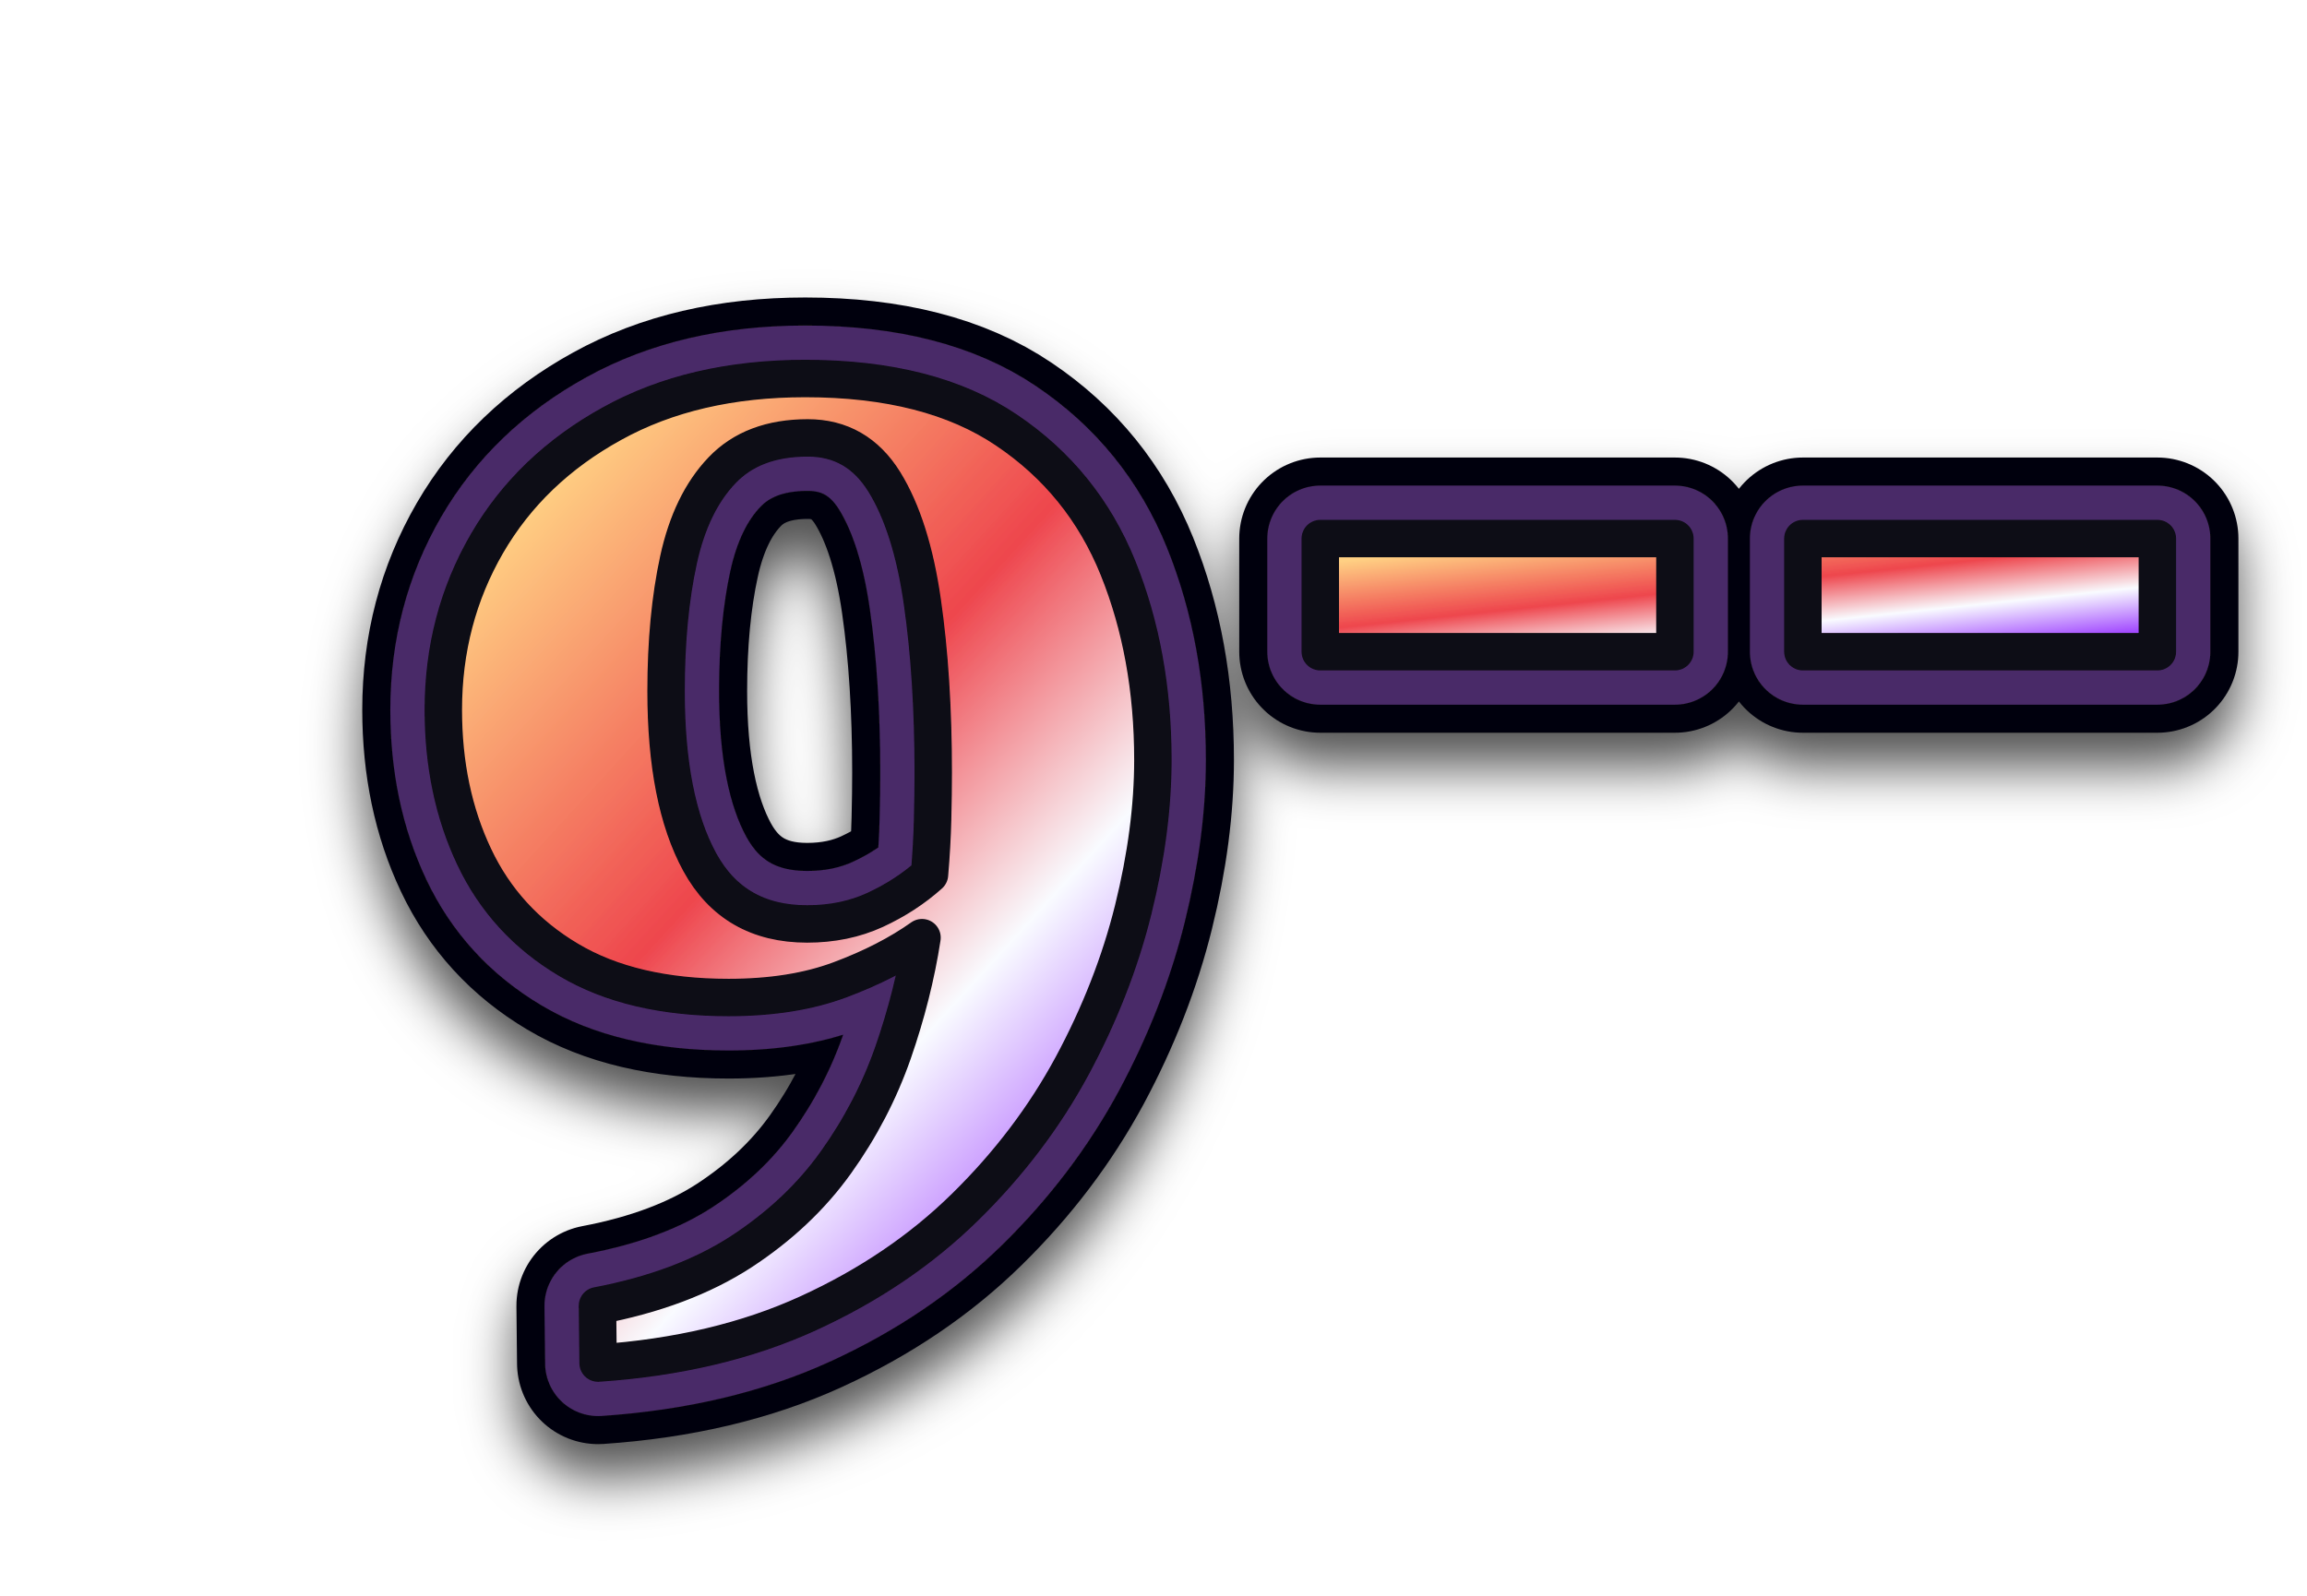
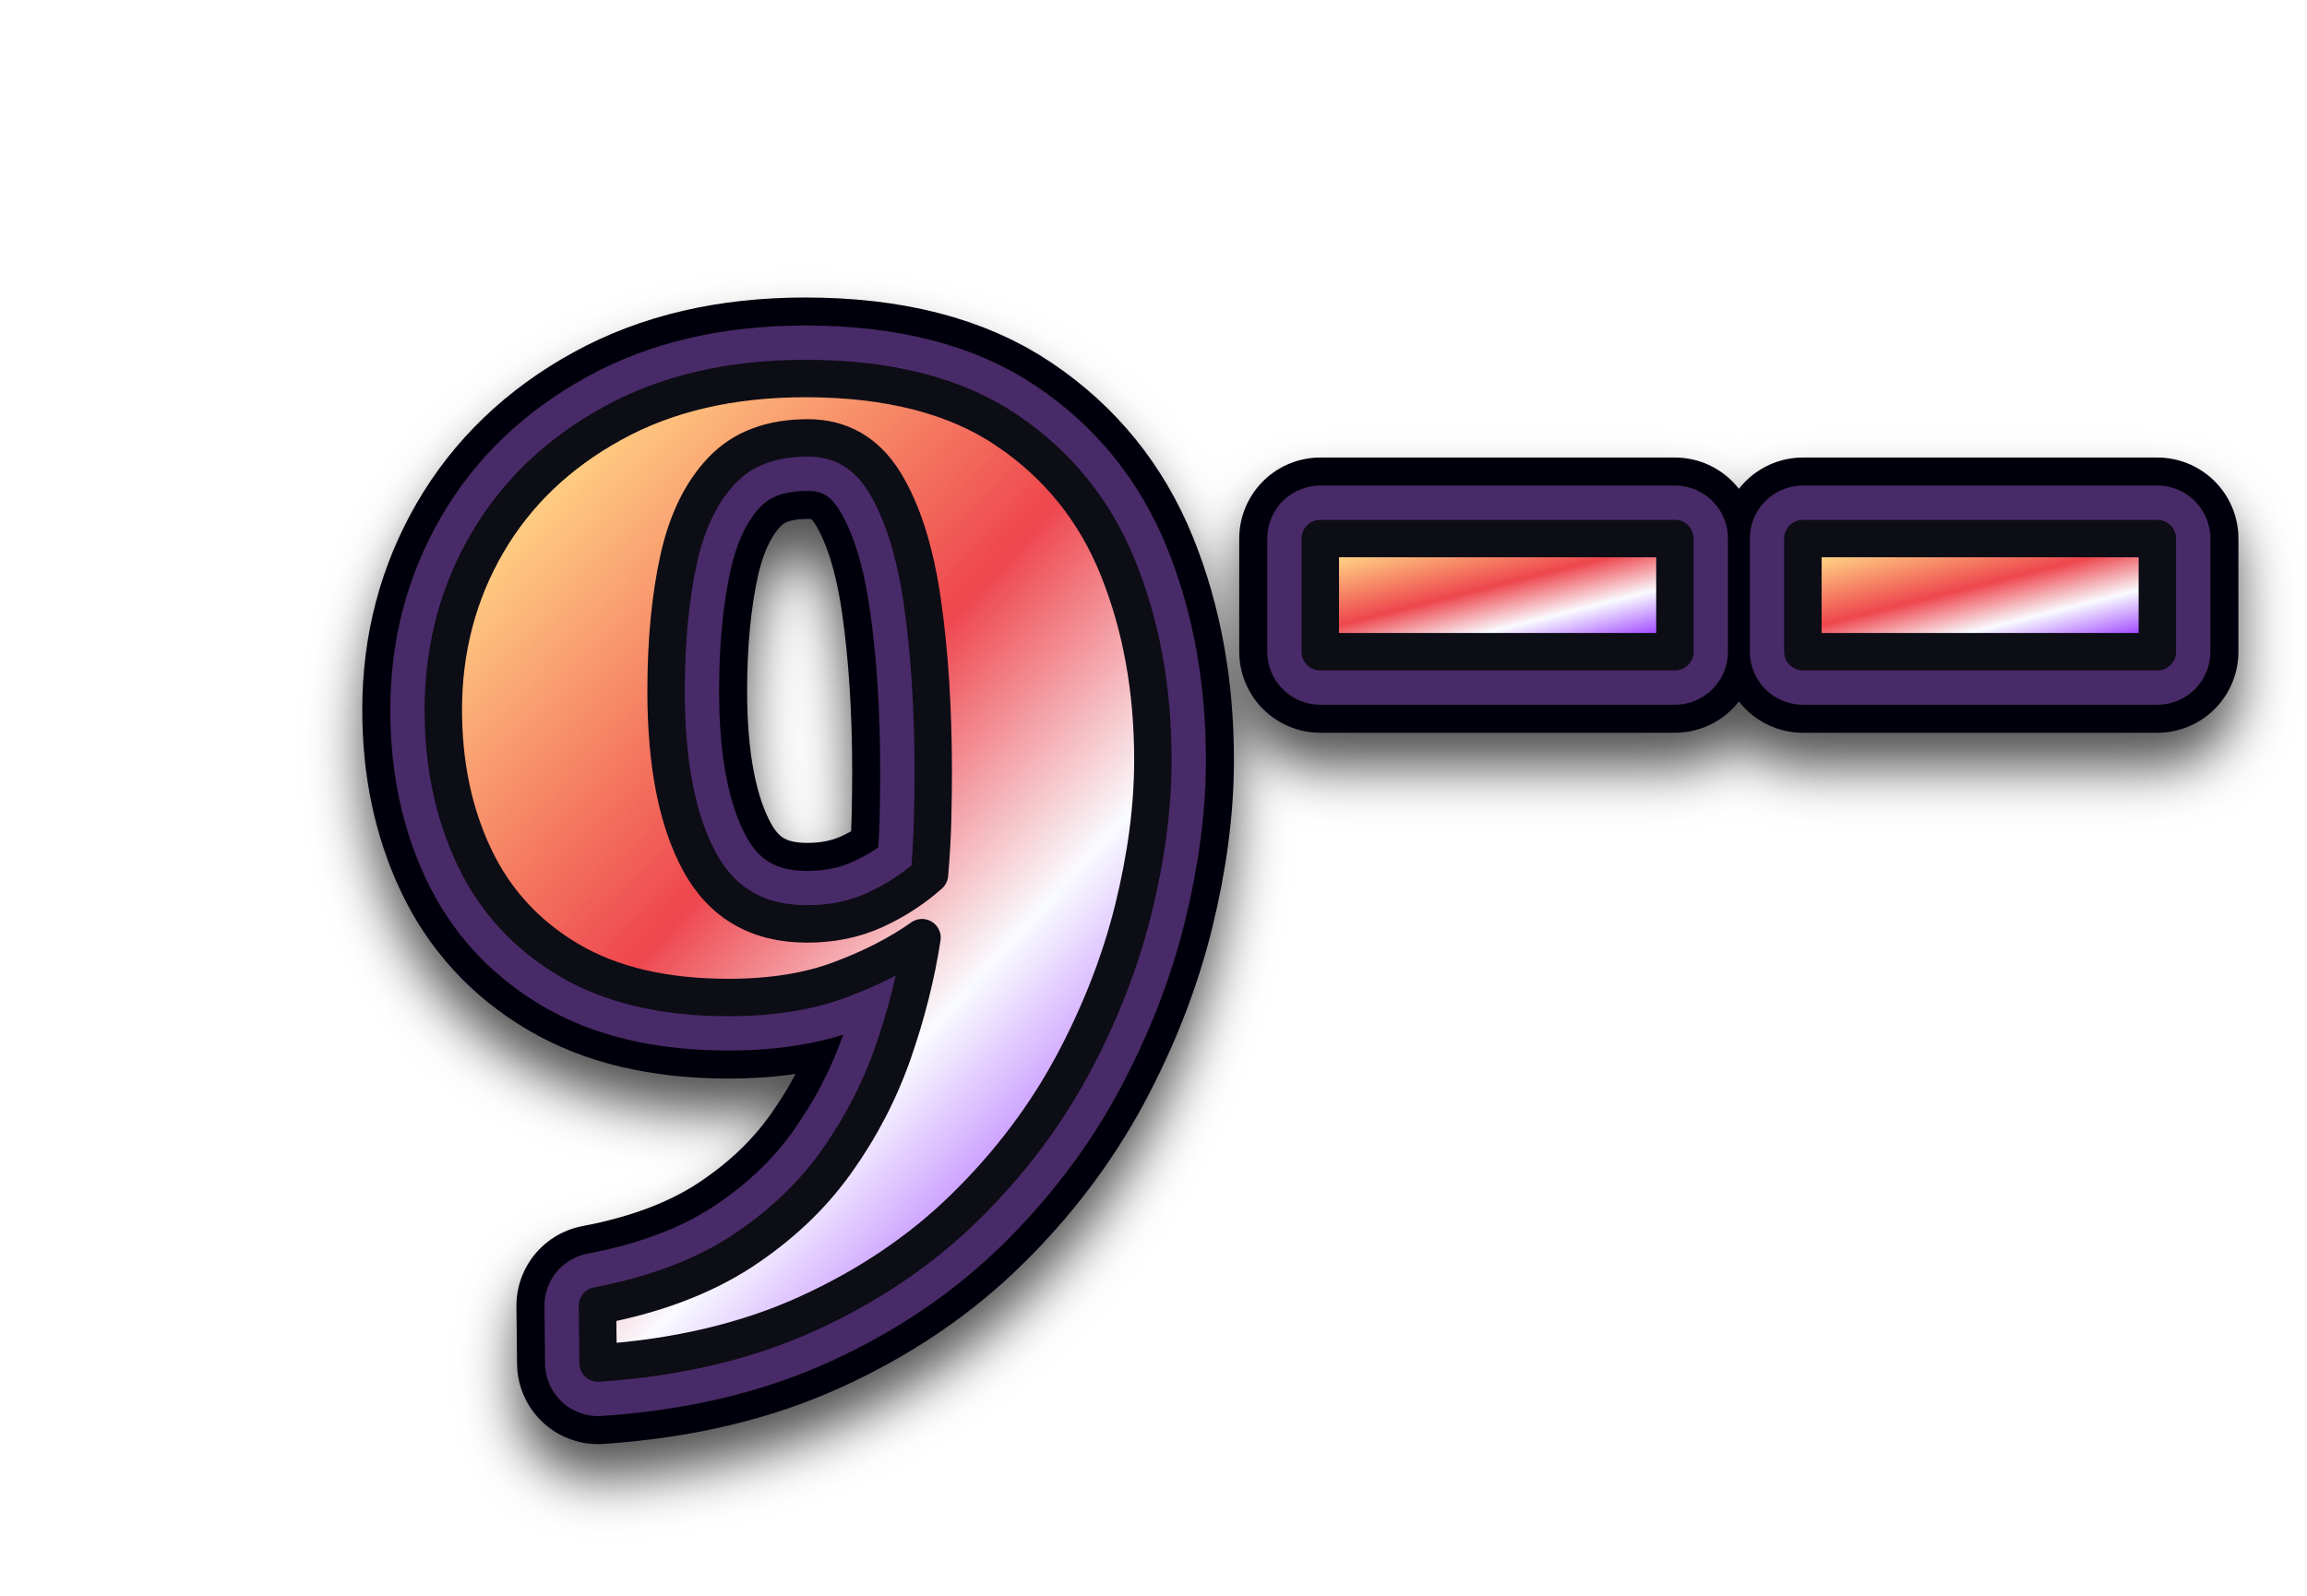
<svg xmlns="http://www.w3.org/2000/svg" viewBox="0 0 1480 1024" role="img" aria-label="LN 9 dan">
  <defs>
    <linearGradient id="lnfill" x1="18%" x2="84%" y1="8%" y2="92%">
      <stop offset="0" stop-color="#ffd083" />
      <stop offset="0.43" stop-color="#ee464d" />
      <stop offset="0.72" stop-color="#f9fbff" />
      <stop offset="1" stop-color="#a34cff" />
    </linearGradient>
    <filter id="shadow" x="-25%" y="-25%" width="150%" height="150%">
      <feDropShadow dx="0" dy="22" stdDeviation="17" flood-color="#000" flood-opacity="0.68" />
    </filter>
  </defs>
  <g filter="url(#shadow)">
    <path d="M383.7 874.7L383.7 874.7L383.3 837.9Q438.1 827.5 475.4 803.3Q512.6 779.0 536.2 746.0Q559.8 713.0 572.9 675.5Q585.9 638.1 591.5 601.7L591.5 601.7Q569.5 617.3 539.0 628.7Q508.6 640.1 467.4 640.1L467.4 640.1Q405.3 640.1 364.7 615.9Q324.0 591.7 304.2 549.8Q284.4 508.0 284.4 455.5L284.4 455.5Q284.4 397.1 312.4 348.8Q340.4 300.6 392.7 271.8Q444.9 242.9 516.6 242.9L516.6 242.9Q596.7 242.9 645.7 276.0Q694.8 309.0 717.2 364.4Q739.6 419.9 739.6 487.6L739.6 487.6Q739.6 532.8 727.0 583.7Q714.4 634.5 687.8 684.0Q661.1 733.4 619.1 774.6Q577.1 815.9 518.6 842.7Q460.1 869.5 383.7 874.7ZM517.8 592.9L517.8 592.9Q541.8 592.9 561.4 583.9Q581.1 574.8 596.3 561.2L596.3 561.2Q597.9 542.4 598.3 525.8Q598.7 509.2 598.7 495.6L598.7 495.6Q598.7 434.7 591.7 386.1Q584.7 337.4 567.3 309.2Q549.8 281.0 518.2 281.0L518.2 281.0Q483.0 281.0 463.2 301.8Q443.3 322.6 435.3 359.2Q427.3 395.9 427.3 443.5L427.3 443.5Q427.3 513.6 448.9 553.2Q470.6 592.9 517.8 592.9Z" fill="none" stroke="#050509" stroke-width="104" stroke-linejoin="round" />
-     <path d="M847.0 345.6L1074.5 345.6L1074.5 418.2L847.0 418.2ZM1156.6 345.6L1384.0 345.6L1384.0 418.2L1156.6 418.2Z" fill="none" stroke="#050509" stroke-width="104" stroke-linejoin="round" />
+     <path d="M847.0 345.6L1074.5 345.6L1074.5 418.2L847.0 418.2Z" fill="none" stroke="#050509" stroke-width="104" stroke-linejoin="round" />
+     <path d="M1156.6 345.6L1384.0 345.6L1384.0 418.2L1156.6 418.2Z" fill="none" stroke="#050509" stroke-width="104" stroke-linejoin="round" />
    <path d="M383.7 874.7L383.7 874.7L383.3 837.9Q438.1 827.5 475.4 803.3Q512.6 779.0 536.2 746.0Q559.8 713.0 572.9 675.5Q585.9 638.1 591.5 601.7L591.5 601.7Q569.5 617.3 539.0 628.7Q508.6 640.1 467.4 640.1L467.4 640.1Q405.3 640.1 364.7 615.9Q324.0 591.7 304.2 549.8Q284.4 508.0 284.4 455.5L284.4 455.5Q284.4 397.1 312.4 348.8Q340.4 300.6 392.7 271.8Q444.9 242.9 516.6 242.9L516.6 242.9Q596.7 242.9 645.7 276.0Q694.8 309.0 717.2 364.4Q739.6 419.9 739.6 487.6L739.6 487.6Q739.6 532.8 727.0 583.7Q714.4 634.5 687.8 684.0Q661.1 733.4 619.1 774.6Q577.1 815.9 518.6 842.7Q460.1 869.5 383.7 874.7ZM517.8 592.9L517.8 592.9Q541.8 592.9 561.4 583.9Q581.1 574.8 596.3 561.2L596.3 561.2Q597.9 542.4 598.3 525.8Q598.7 509.2 598.7 495.6L598.7 495.6Q598.7 434.7 591.7 386.1Q584.7 337.4 567.3 309.2Q549.8 281.0 518.2 281.0L518.2 281.0Q483.0 281.0 463.2 301.8Q443.3 322.6 435.3 359.2Q427.3 395.9 427.3 443.5L427.3 443.5Q427.3 513.6 448.9 553.2Q470.6 592.9 517.8 592.9Z" fill="none" stroke="#482a68" stroke-width="68" stroke-linejoin="round" />
-     <path d="M847.0 345.6L1074.5 345.6L1074.5 418.2L847.0 418.2ZM1156.6 345.6L1384.0 345.6L1384.0 418.2L1156.6 418.2Z" fill="none" stroke="#482a68" stroke-width="68" stroke-linejoin="round" />
+     <path d="M847.0 345.6L1074.5 345.6L1074.5 418.2L847.0 418.2Z" fill="none" stroke="#482a68" stroke-width="68" stroke-linejoin="round" />
+     <path d="M1156.6 345.6L1384.0 345.6L1384.0 418.2L1156.6 418.2Z" fill="none" stroke="#482a68" stroke-width="68" stroke-linejoin="round" />
    <path d="M383.7 874.7L383.7 874.7L383.3 837.9Q438.1 827.5 475.4 803.3Q512.6 779.0 536.2 746.0Q559.8 713.0 572.9 675.5Q585.9 638.1 591.5 601.7L591.5 601.7Q569.5 617.3 539.0 628.7Q508.6 640.1 467.4 640.1L467.4 640.1Q405.3 640.1 364.7 615.9Q324.0 591.7 304.2 549.8Q284.4 508.0 284.4 455.5L284.4 455.5Q284.4 397.1 312.4 348.8Q340.4 300.6 392.7 271.8Q444.9 242.9 516.6 242.9L516.6 242.9Q596.7 242.9 645.7 276.0Q694.8 309.0 717.2 364.4Q739.6 419.9 739.6 487.6L739.6 487.6Q739.6 532.8 727.0 583.7Q714.4 634.5 687.8 684.0Q661.1 733.4 619.1 774.6Q577.1 815.9 518.6 842.7Q460.1 869.5 383.7 874.7ZM517.8 592.9L517.8 592.9Q541.8 592.9 561.4 583.9Q581.1 574.8 596.3 561.2L596.3 561.2Q597.9 542.4 598.3 525.8Q598.7 509.2 598.7 495.6L598.7 495.6Q598.7 434.7 591.7 386.1Q584.7 337.4 567.3 309.2Q549.8 281.0 518.2 281.0L518.2 281.0Q483.0 281.0 463.2 301.8Q443.3 322.6 435.3 359.2Q427.3 395.9 427.3 443.5L427.3 443.5Q427.3 513.6 448.9 553.2Q470.6 592.9 517.8 592.9Z" fill="url(#lnfill)" stroke="#0d0a12" stroke-width="24" stroke-linejoin="round" />
-     <path d="M847.0 345.6L1074.5 345.6L1074.5 418.2L847.0 418.2ZM1156.6 345.6L1384.0 345.6L1384.0 418.2L1156.6 418.2Z" fill="url(#lnfill)" stroke="#0d0a12" stroke-width="24" stroke-linejoin="round" />
+     <path d="M847.0 345.6L1074.5 345.6L1074.5 418.2L847.0 418.2Z" fill="url(#lnfill)" stroke="#0d0a12" stroke-width="24" stroke-linejoin="round" />
+     <path d="M1156.6 345.6L1384.0 345.6L1384.0 418.2L1156.6 418.2Z" fill="url(#lnfill)" stroke="#0d0a12" stroke-width="24" stroke-linejoin="round" />
  </g>
</svg>
